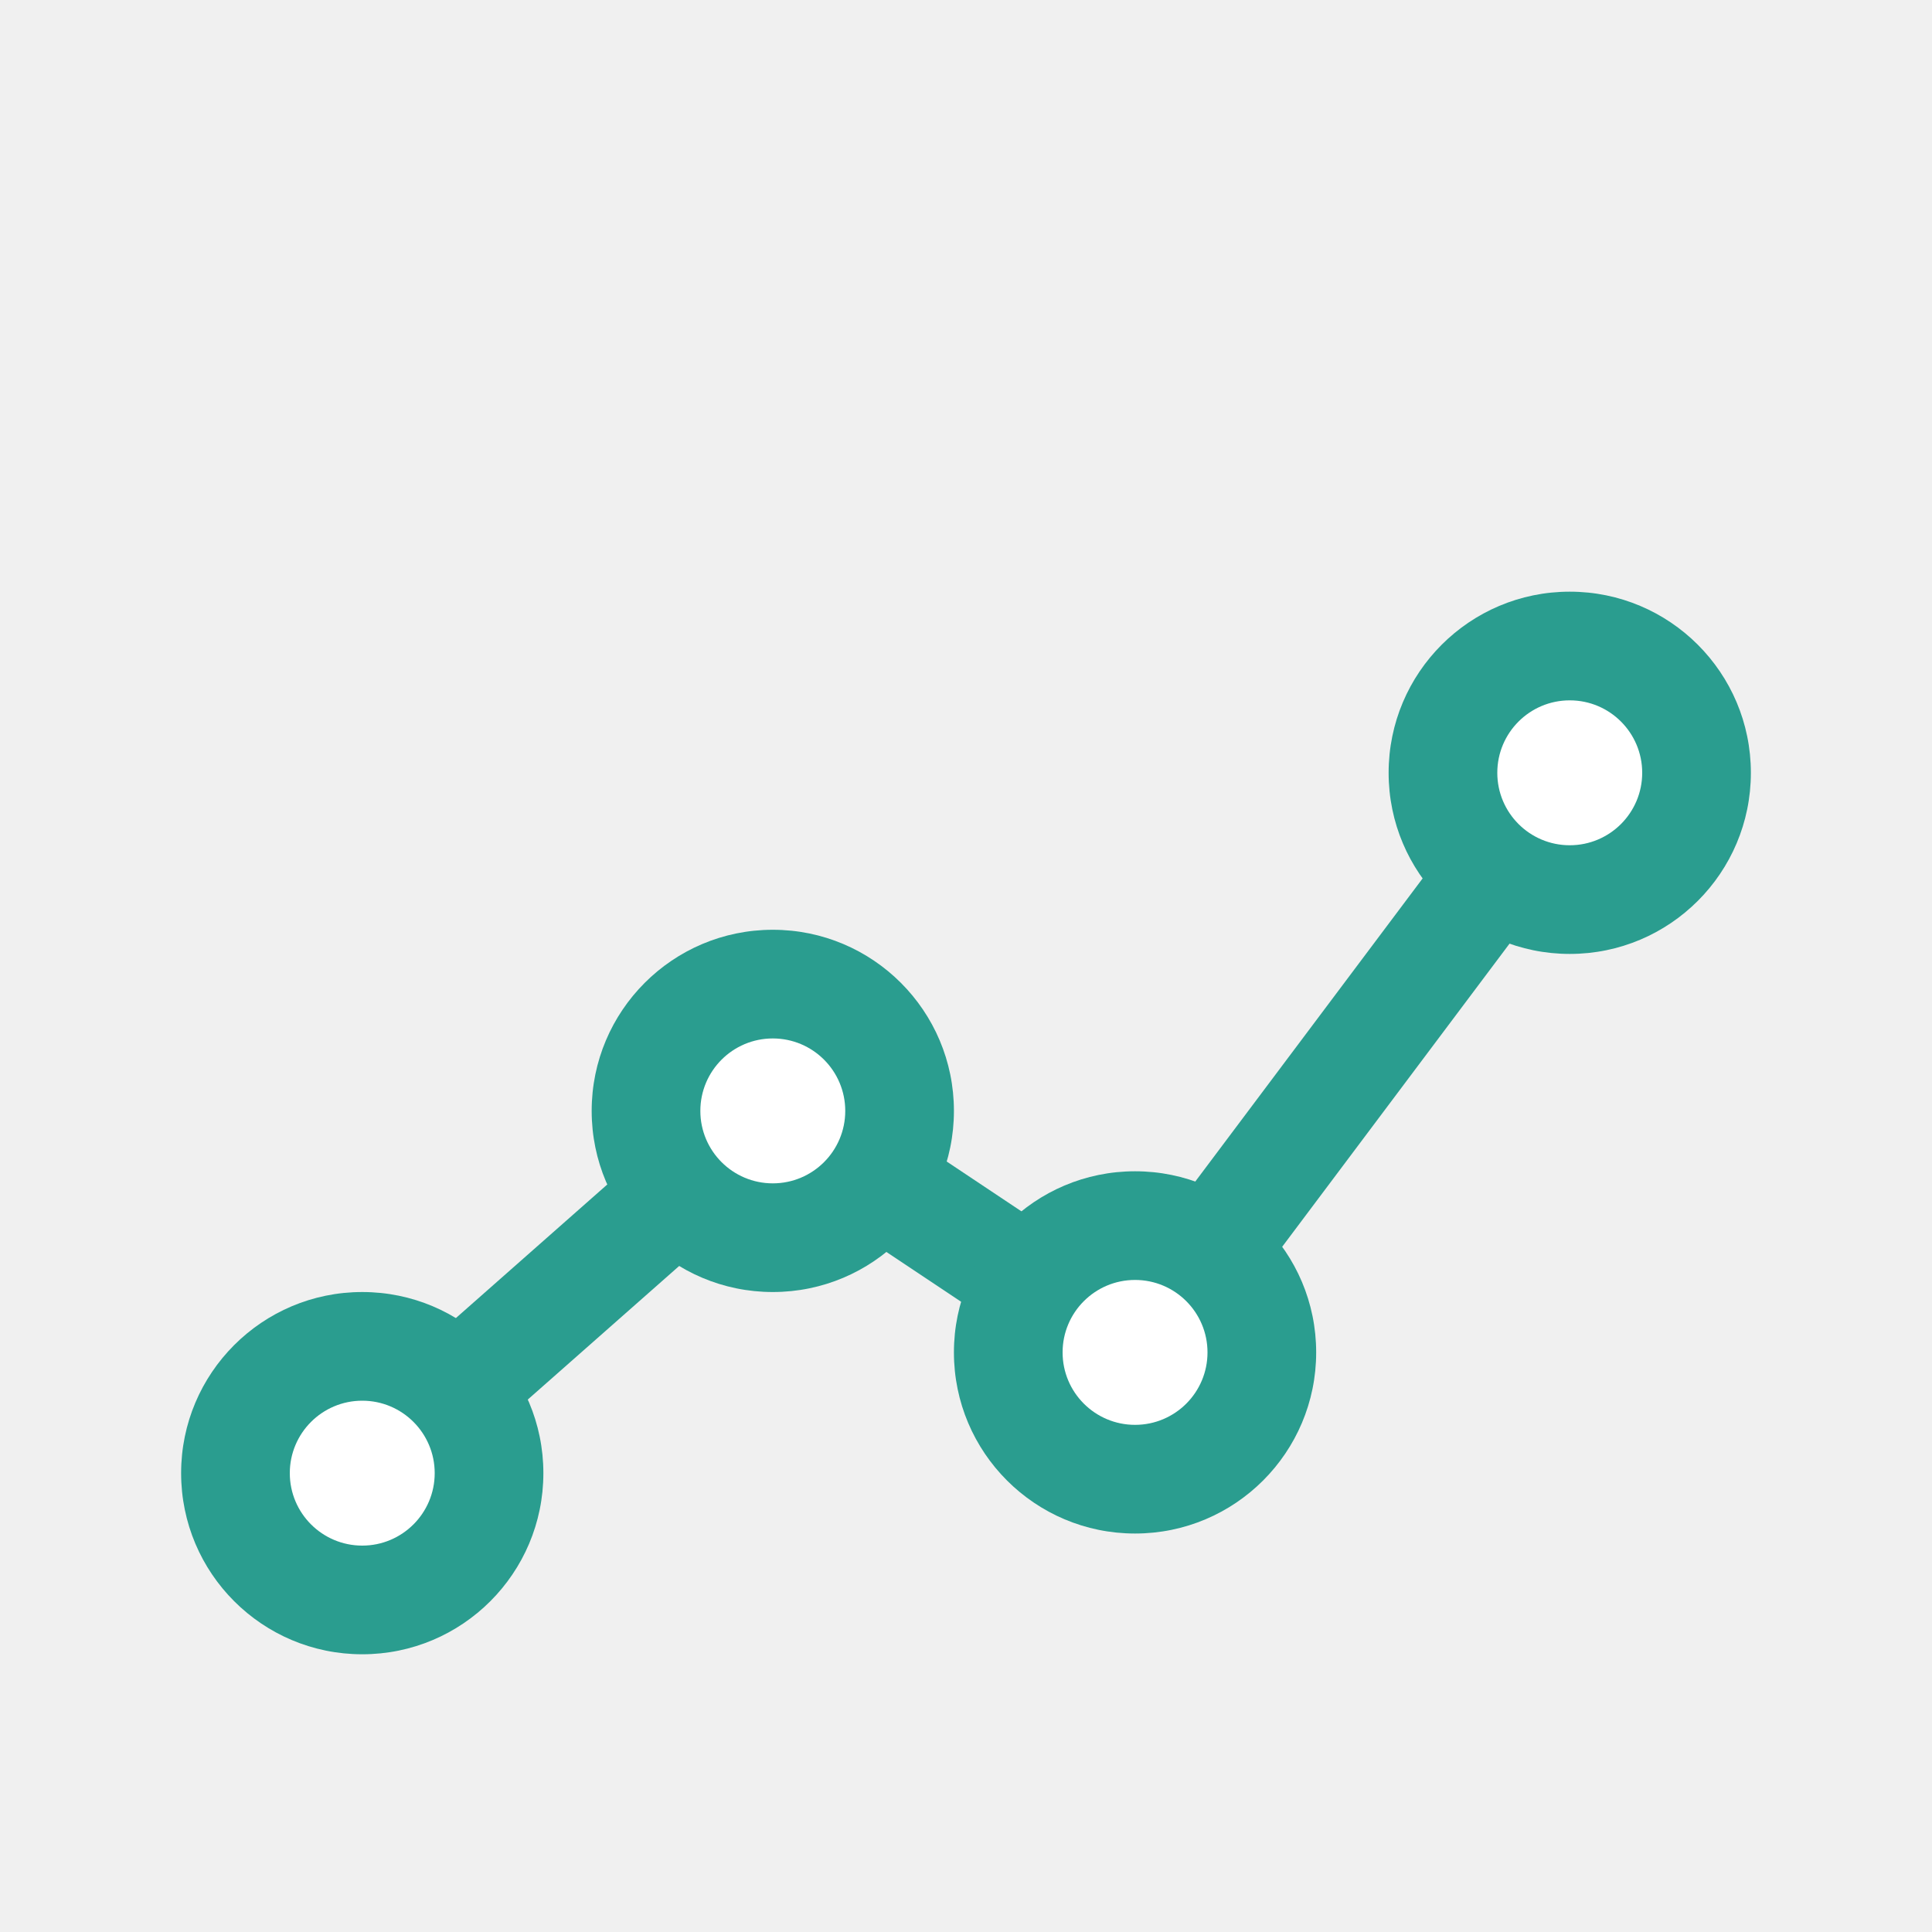
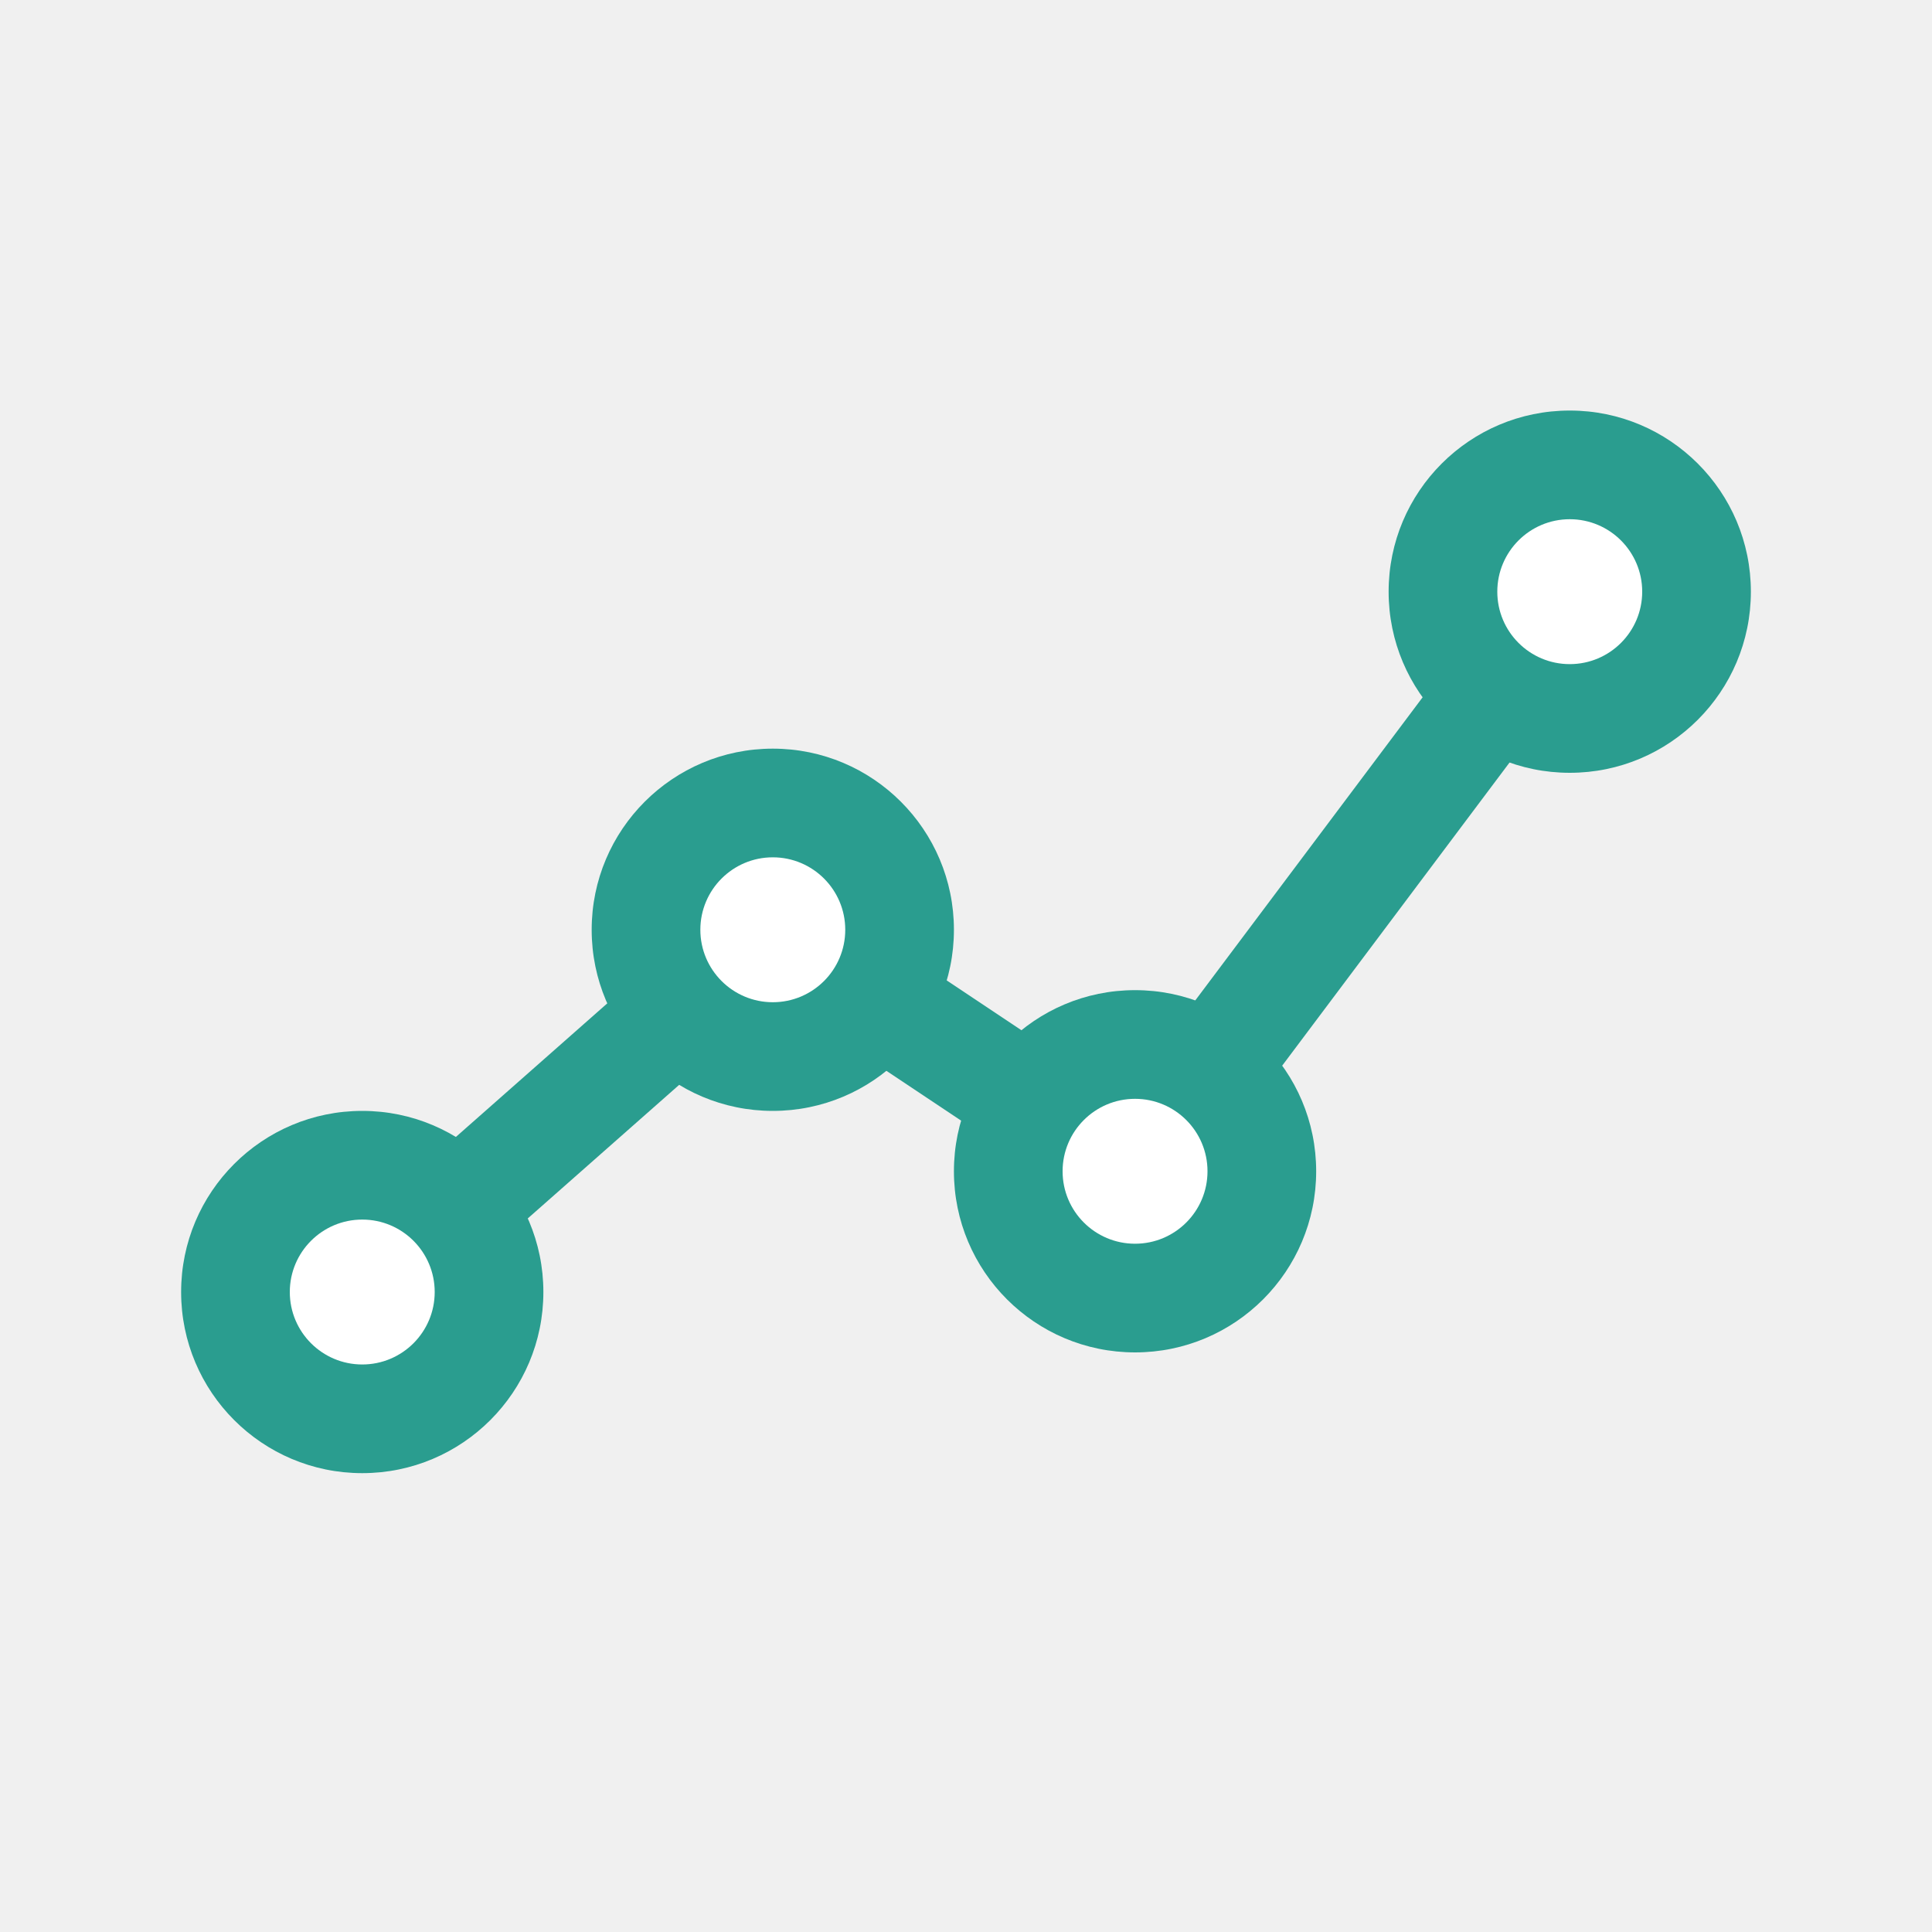
- <svg xmlns="http://www.w3.org/2000/svg" width="160" height="160" viewBox="0 0 160 160" fill="none">
+ <svg xmlns="http://www.w3.org/2000/svg" width="160" height="160" viewBox="0 15 160 160" fill="none">
  <path d="M30 122L64 92L94 112L130 64" stroke="#2A9D8F" stroke-width="9" stroke-linecap="round" stroke-linejoin="round" />
  <path d="M30 122L64 92L94 112L130 64" stroke="#2A9D8F" stroke-width="3" stroke-linecap="round" stroke-dasharray="2 14" />
  <path d="M30 137C38.284 137 45 130.284 45 122C45 113.716 38.284 107 30 107C21.716 107 15 113.716 15 122C15 130.284 21.716 137 30 137Z" fill="#2A9D8F" />
  <path d="M64 107C72.284 107 79 100.284 79 92C79 83.716 72.284 77 64 77C55.716 77 49 83.716 49 92C49 100.284 55.716 107 64 107Z" fill="#2A9D8F" />
  <path d="M94 127C102.284 127 109 120.284 109 112C109 103.716 102.284 97 94 97C85.716 97 79 103.716 79 112C79 120.284 85.716 127 94 127Z" fill="#2A9D8F" />
  <path d="M130 79C138.284 79 145 72.284 145 64C145 55.716 138.284 49 130 49C121.716 49 115 55.716 115 64C115 72.284 121.716 79 130 79Z" fill="#2A9D8F" />
  <path d="M30 128C33.314 128 36 125.314 36 122C36 118.686 33.314 116 30 116C26.686 116 24 118.686 24 122C24 125.314 26.686 128 30 128Z" fill="white" />
  <path d="M64 98C67.314 98 70 95.314 70 92C70 88.686 67.314 86 64 86C60.686 86 58 88.686 58 92C58 95.314 60.686 98 64 98Z" fill="white" />
  <path d="M94 118C97.314 118 100 115.314 100 112C100 108.686 97.314 106 94 106C90.686 106 88 108.686 88 112C88 115.314 90.686 118 94 118Z" fill="white" />
  <path d="M130 70C133.314 70 136 67.314 136 64C136 60.686 133.314 58 130 58C126.686 58 124 60.686 124 64C124 67.314 126.686 70 130 70Z" fill="white" />
</svg>
